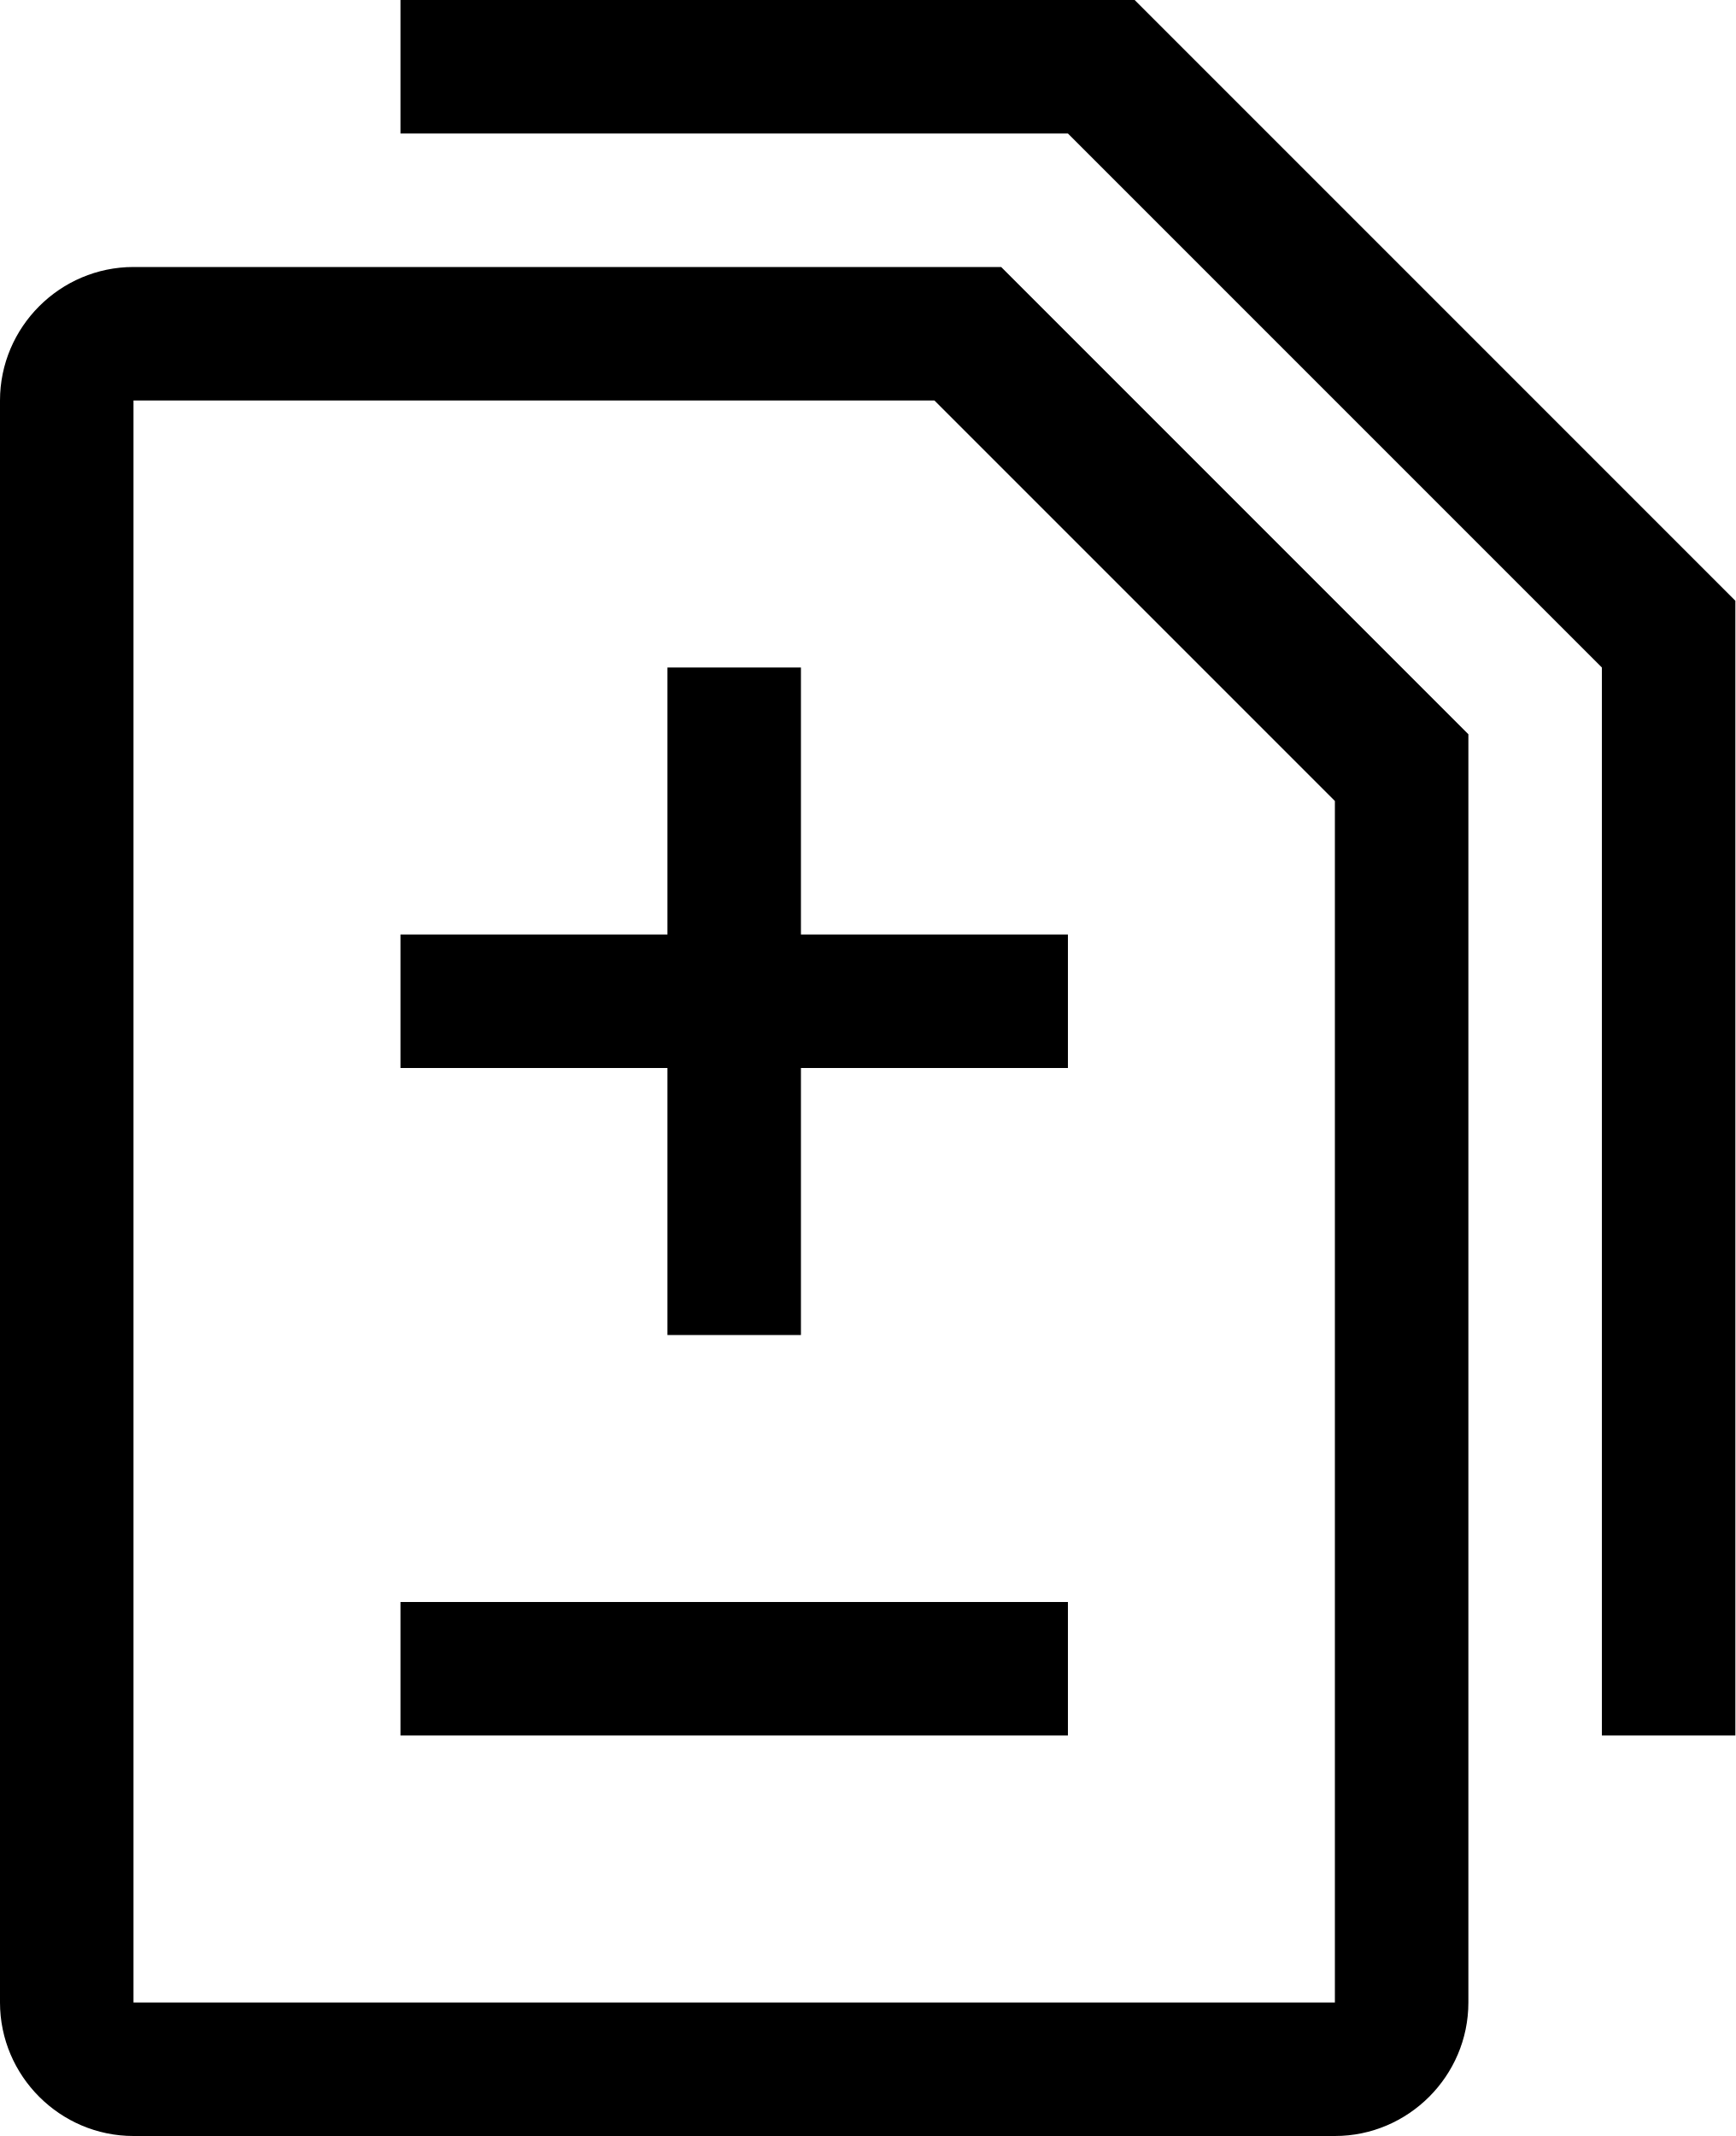
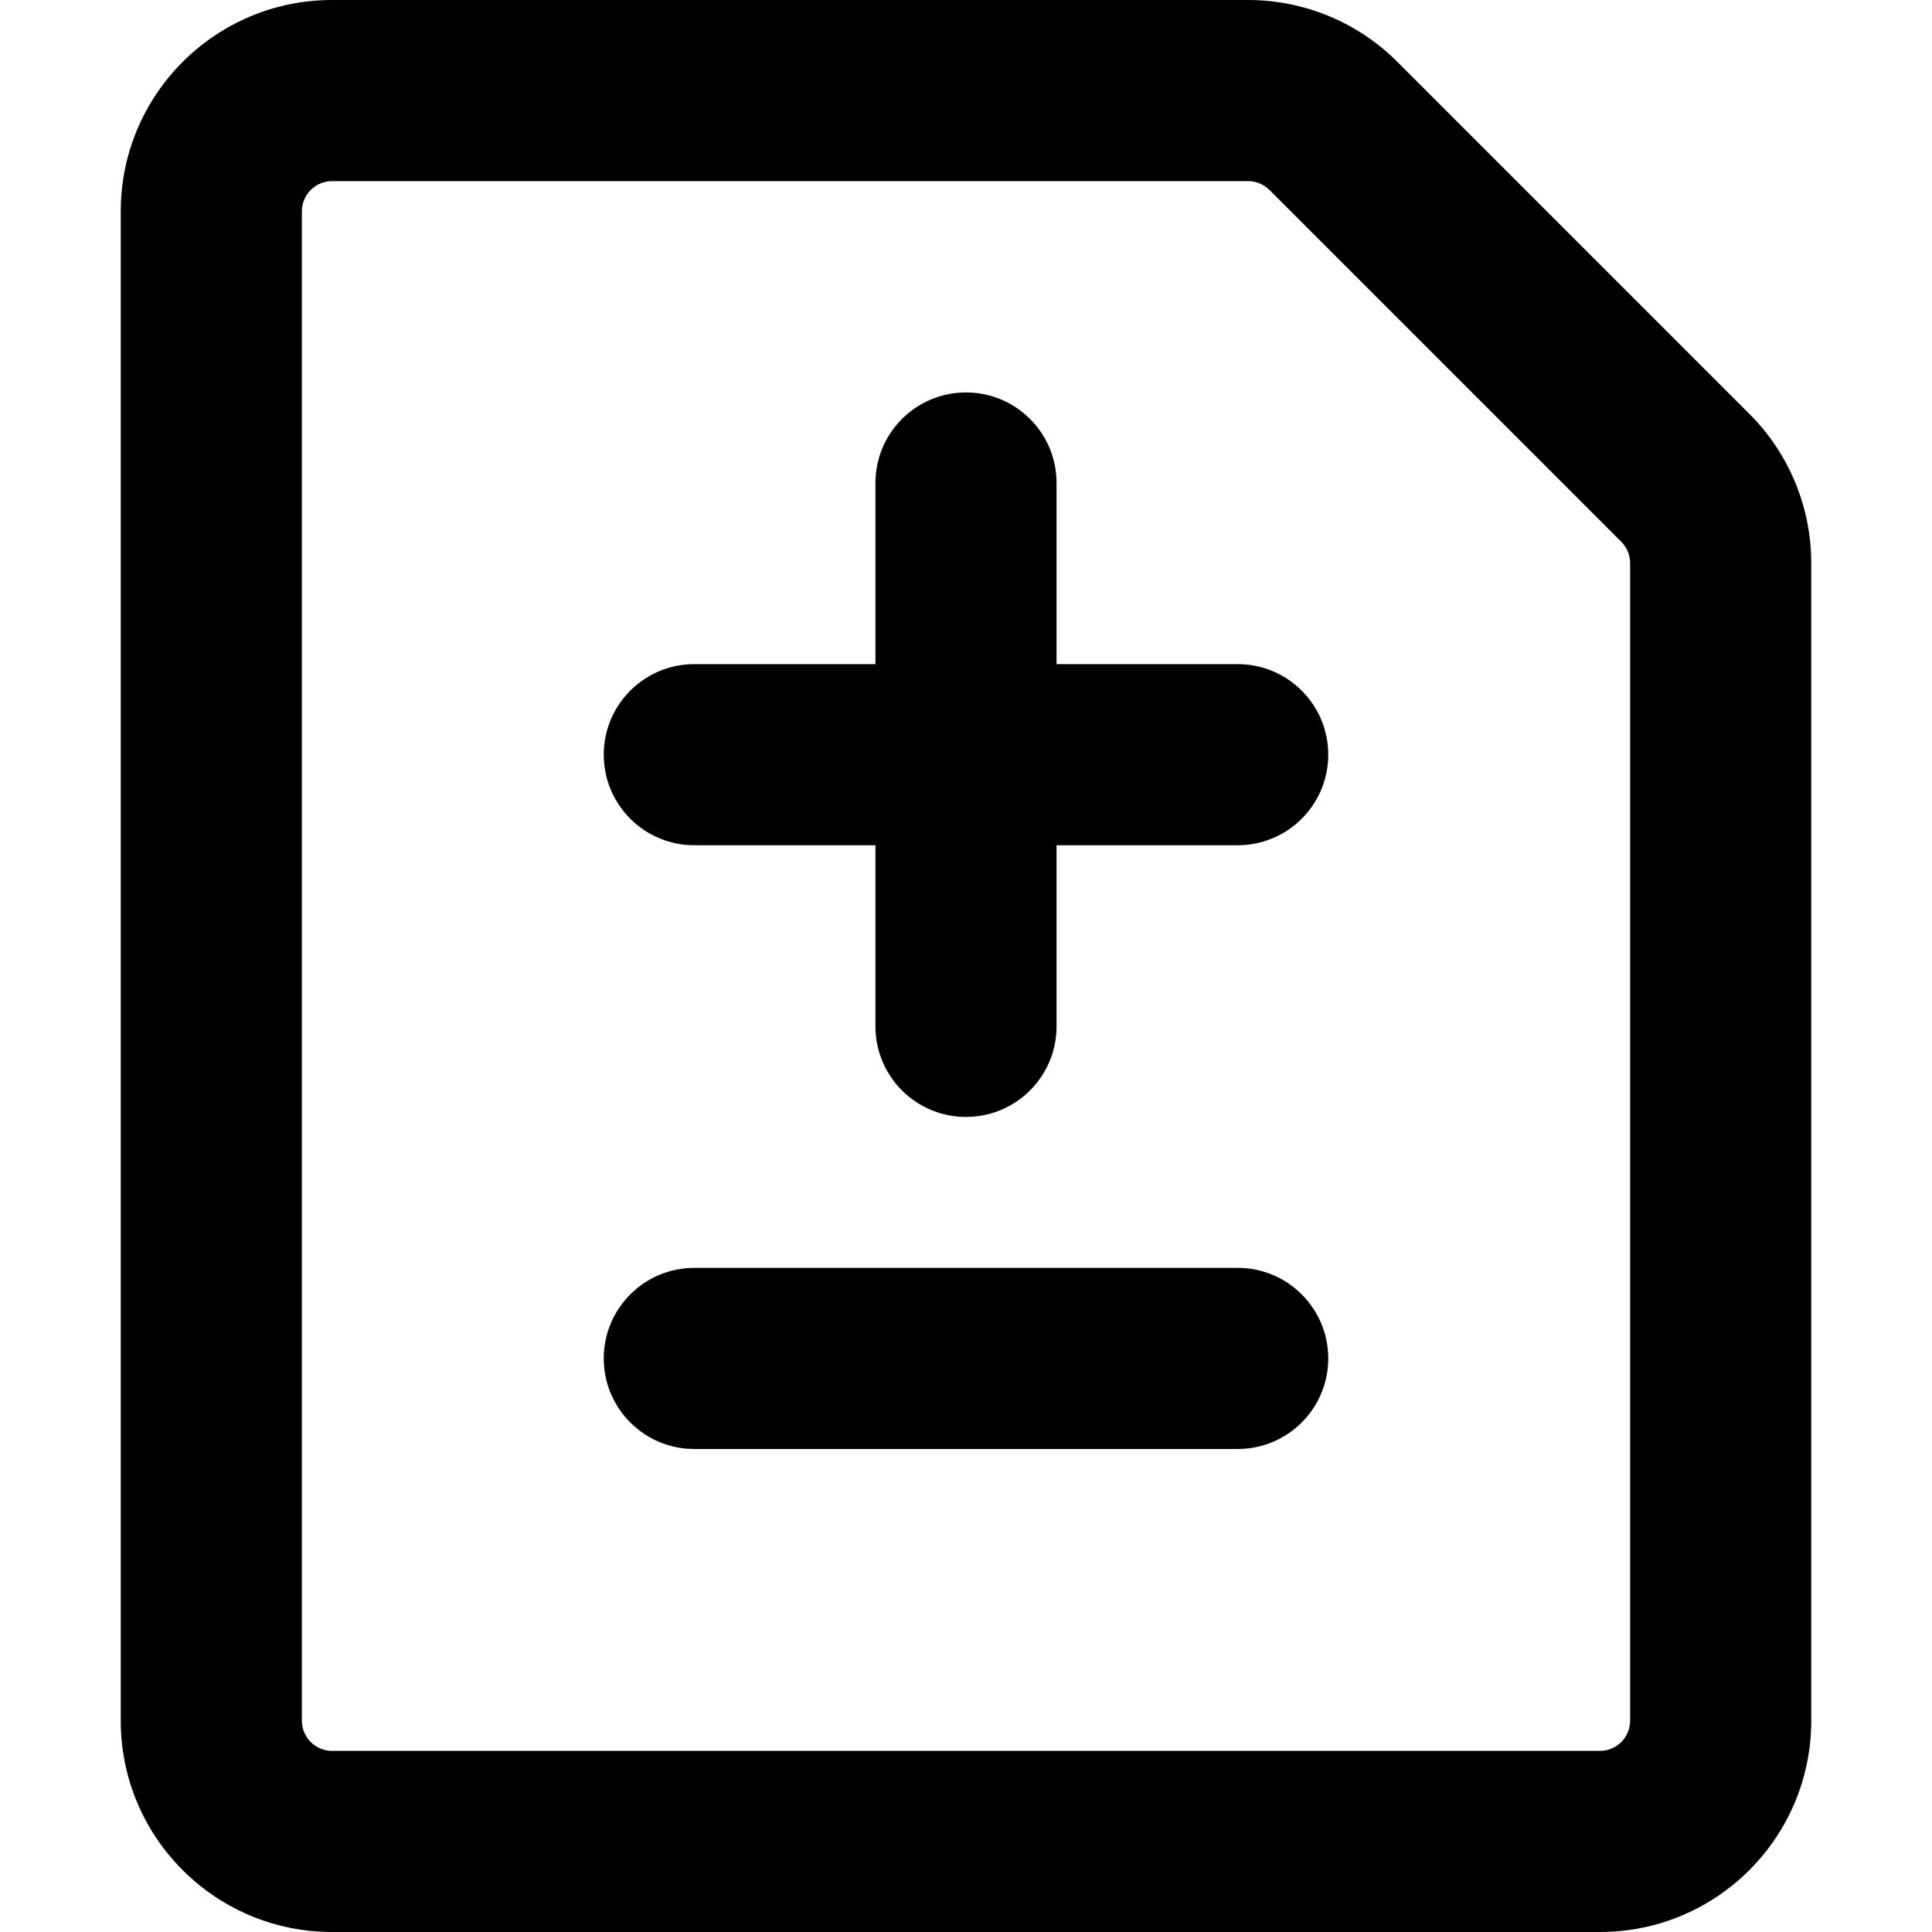
- <svg xmlns="http://www.w3.org/2000/svg" viewBox="0 0 13 16">
-   <path d="M6 7h2v1H6v2H5V8H3V7h2V5h1v2zm-3 6h5v-1H3v1zM7.5 2L11 5.5V15c0 .55-.45 1-1 1H1c-.55 0-1-.45-1-1V3c0-.55.45-1 1-1h6.5zM10 6L7 3H1v12h9V6zM8.5 0H3v1h5l4 4v8h1V4.5L8.5 0z" />
+ <svg xmlns="http://www.w3.org/2000/svg" width="16" height="16" viewBox="0 0 16 16">
+   <path fill-rule="evenodd" d="M2.75 1.5a.25.25 0 00-.25.25v12.5c0 .138.112.25.25.25h10.5a.25.25 0 00.25-.25V4.664a.25.25 0 00-.073-.177l-2.914-2.914a.25.25 0 00-.177-.073H2.75zM1 1.75C1 .784 1.784 0 2.75 0h7.586c.464 0 .909.184 1.237.513l2.914 2.914c.329.328.513.773.513 1.237v9.586A1.75 1.75 0 0113.25 16H2.75A1.75 1.75 0 011 14.25V1.75zm7 1.5a.75.75 0 01.75.75v1.5h1.5a.75.75 0 010 1.5h-1.5v1.5a.75.75 0 01-1.5 0V7h-1.5a.75.75 0 010-1.5h1.5V4A.75.75 0 018 3.25zm-3 8a.75.75 0 01.75-.75h4.5a.75.75 0 010 1.5h-4.5a.75.75 0 01-.75-.75z" />
</svg>
